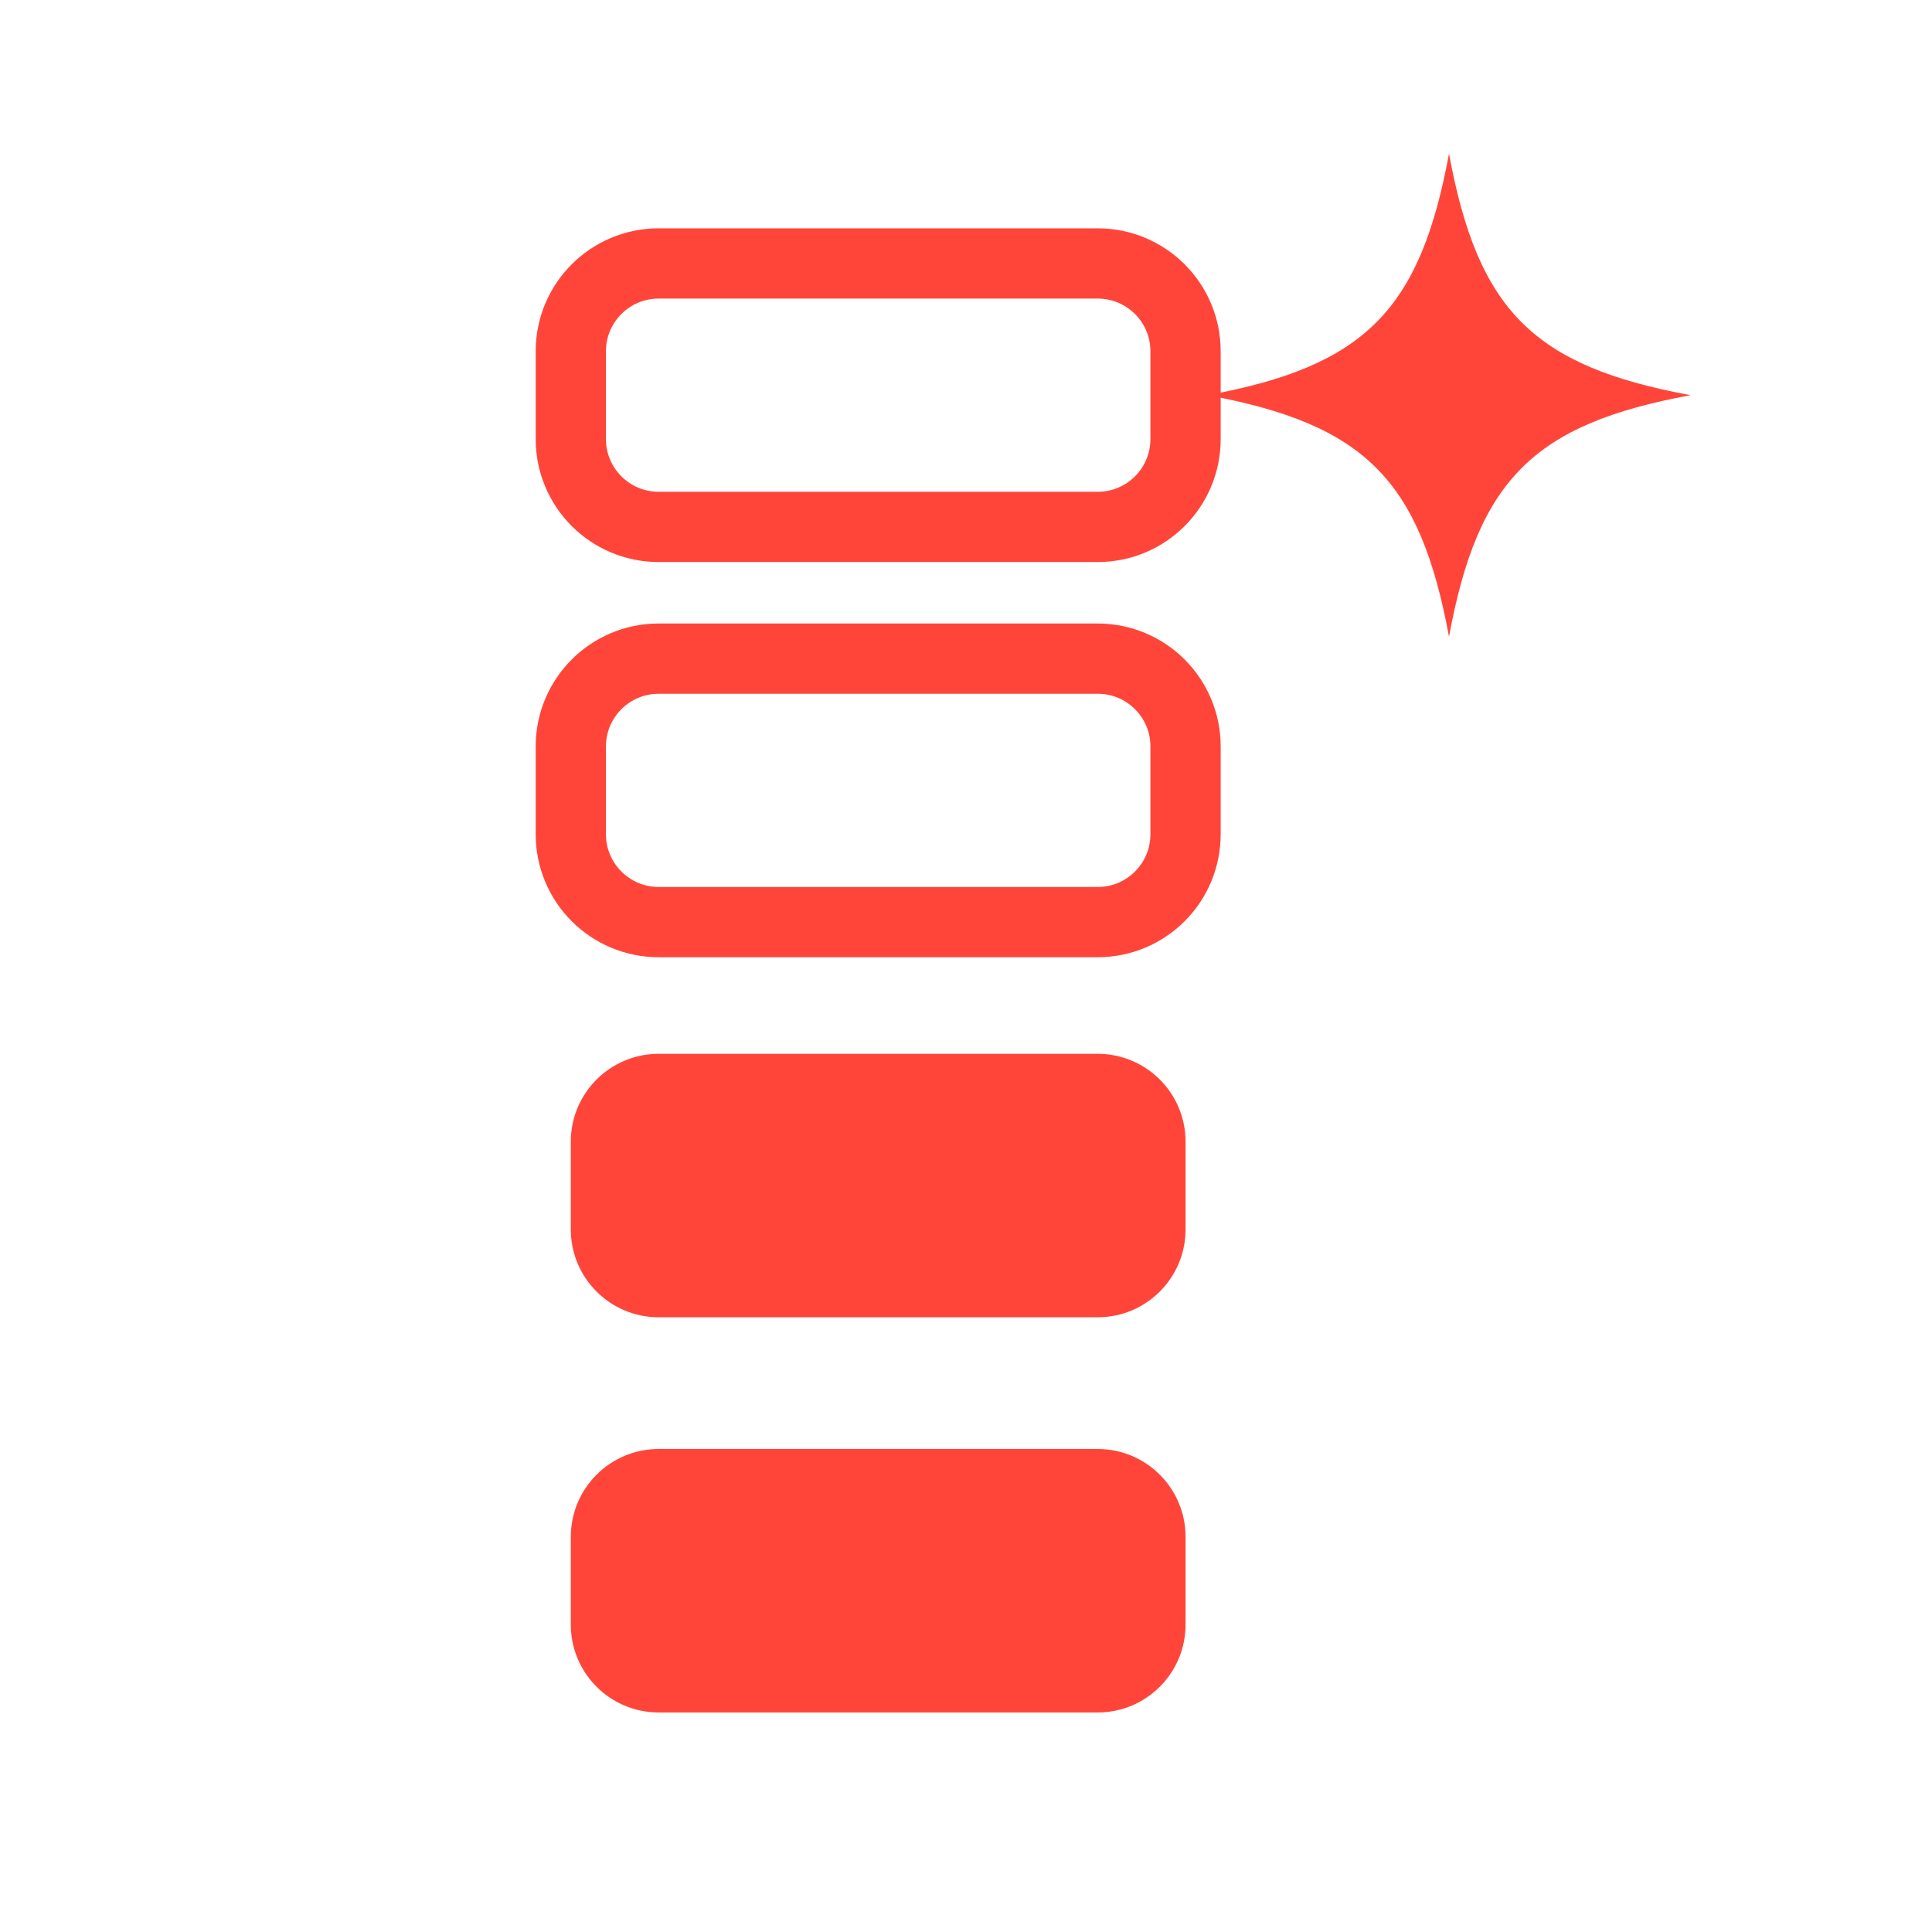
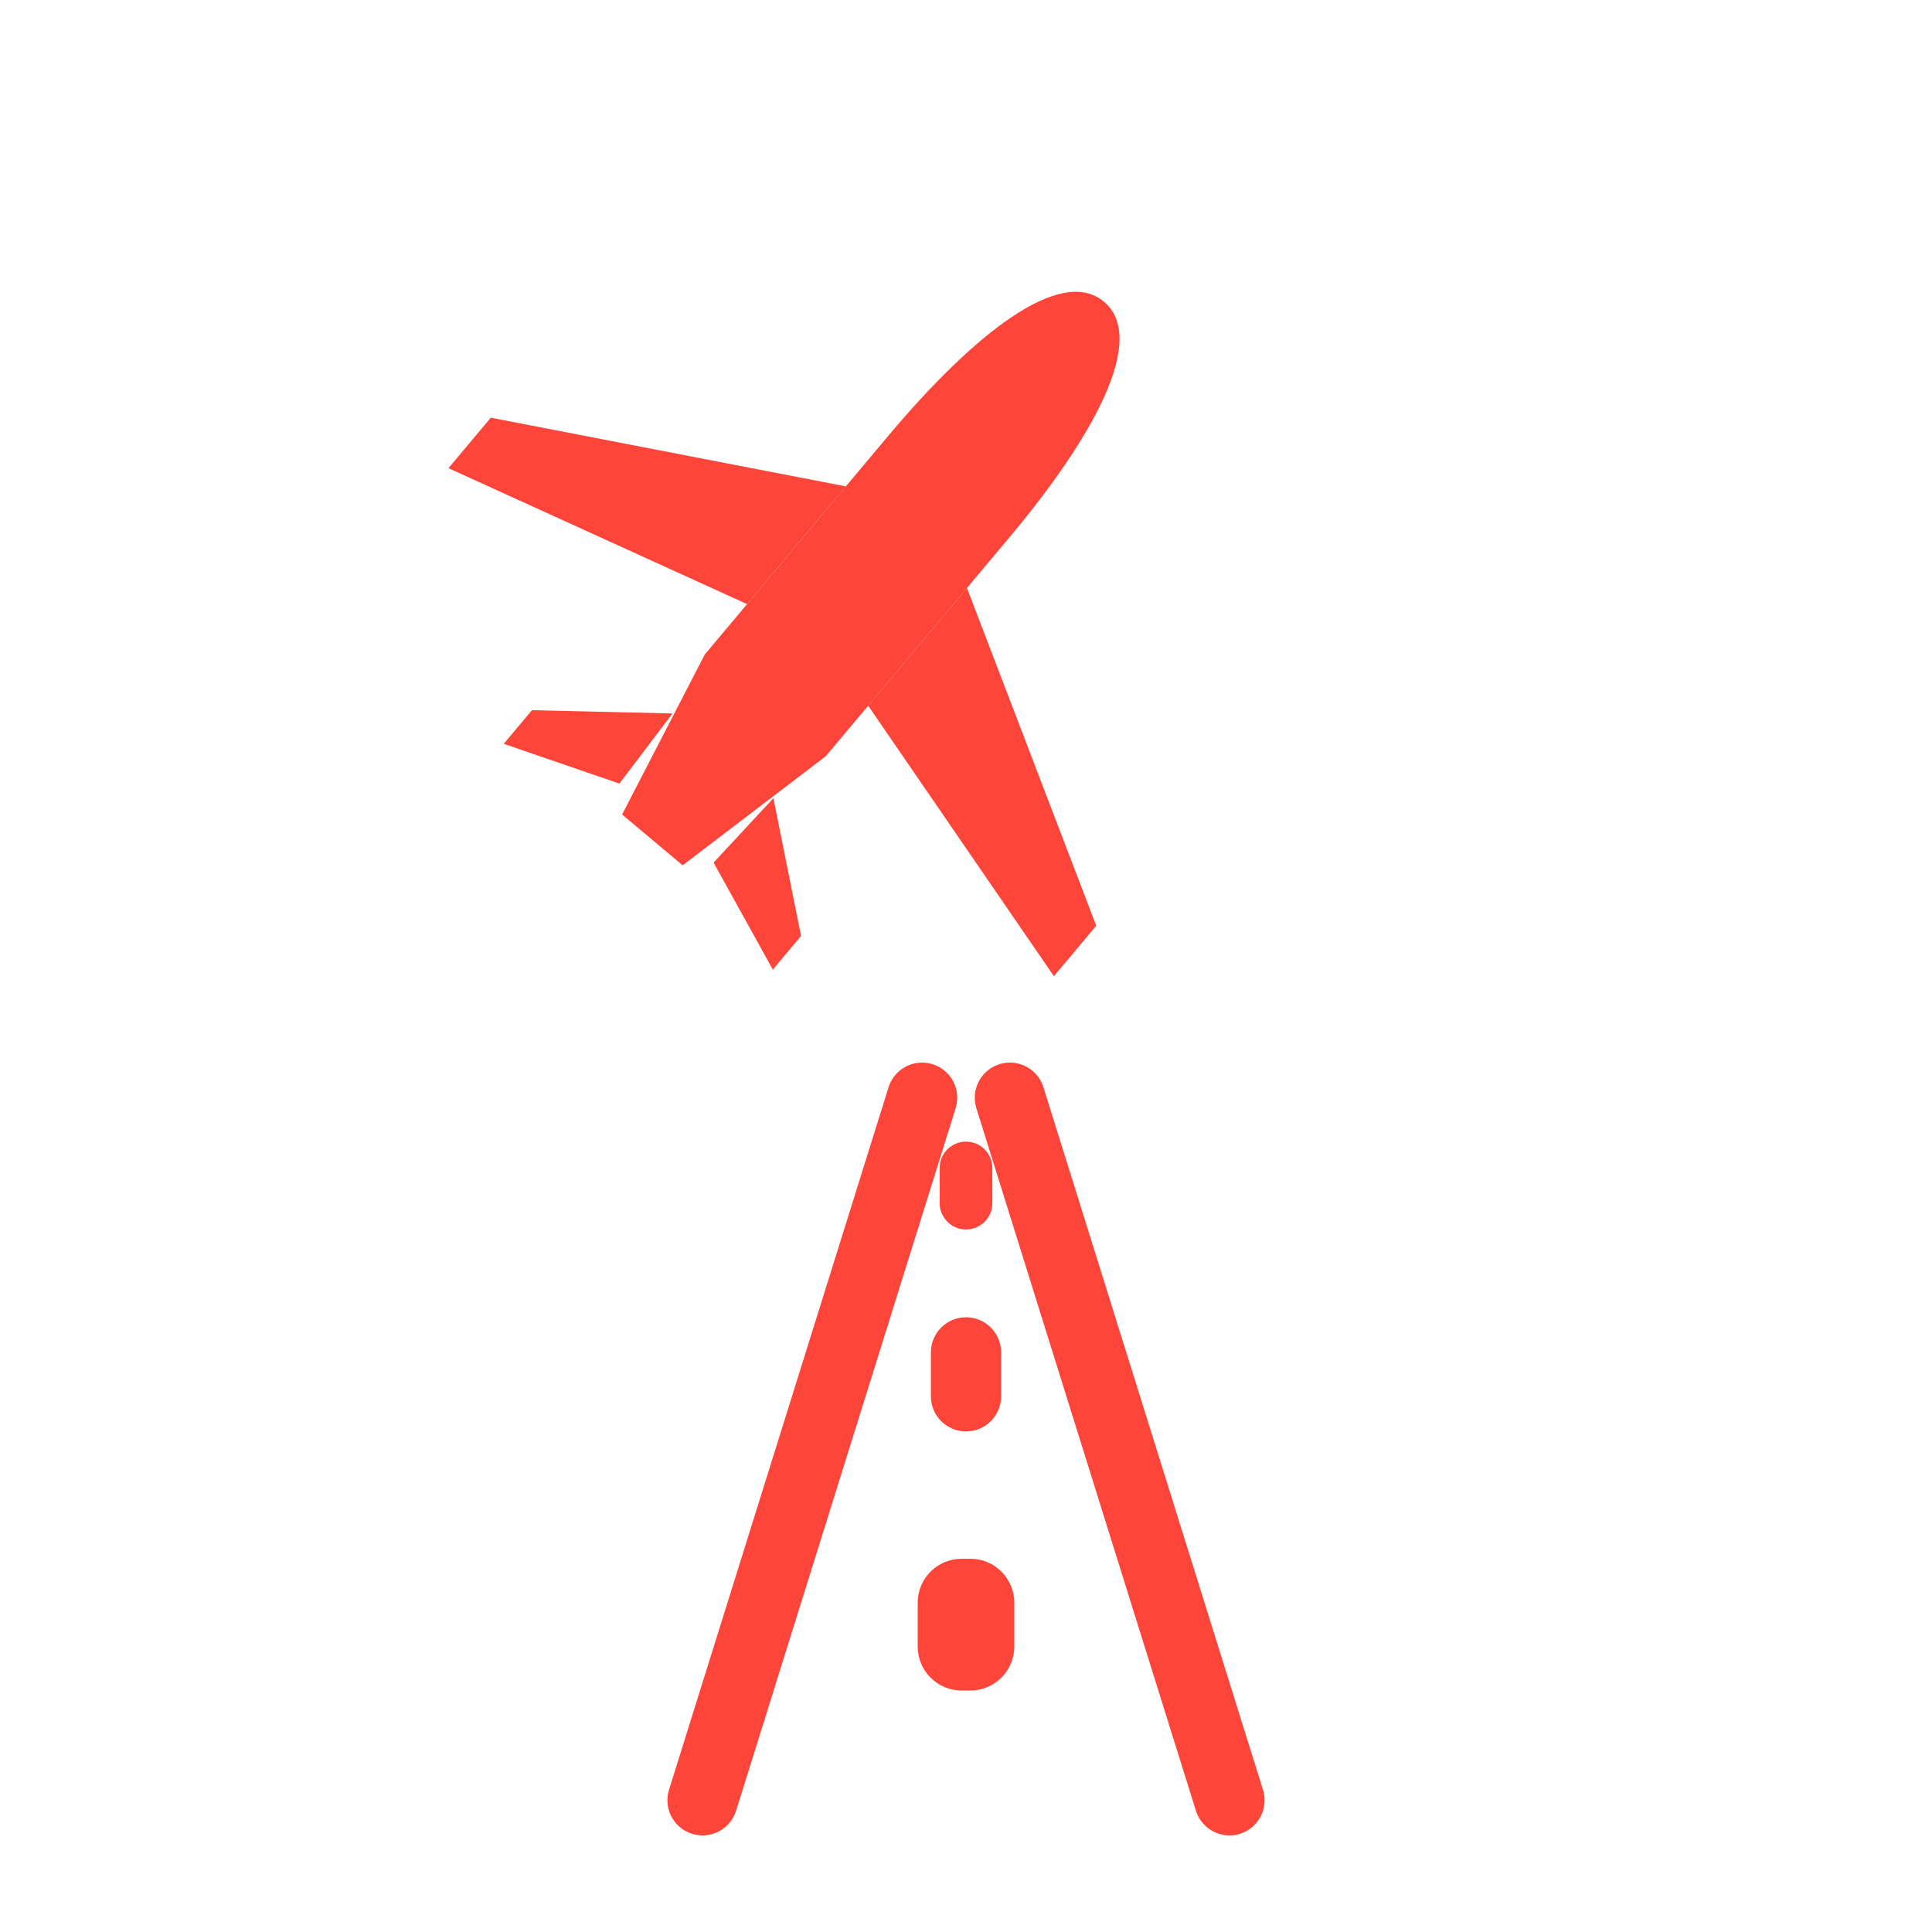
<svg xmlns="http://www.w3.org/2000/svg" width="44" height="44" viewBox="0 0 44 44" fill="none">
-   <rect x="13" y="6" width="14" height="6" rx="2" fill="none" stroke="#FF453A" stroke-width="1.6" />
-   <rect x="13" y="15" width="14" height="6" rx="2" fill="none" stroke="#FF453A" stroke-width="1.6" />
-   <rect x="13" y="24" width="14" height="6" rx="2" fill="#FF453A" />
-   <rect x="13" y="33" width="14" height="6" rx="2" fill="#FF453A" />
-   <path d="M0,-1 C0.12,-0.35 0.35,-0.12 1,0 C0.35,0.12 0.12,0.35 0,1 C-0.12,0.35 -0.35,0.12 -1,0 C-0.35,-0.12 -0.12,-0.35 0,-1 Z" transform="translate(33 9) scale(5.5)" fill="#FF453A" />
+   <path d="M16 41 L21 25" stroke="#FF453A" stroke-width="1.6" stroke-linecap="round" />
+   <path d="M28 41 L23 25" stroke="#FF453A" stroke-width="1.6" stroke-linecap="round" />
+   <rect x="21.4" y="26" width="1.2" height="2.0" rx="0.6" fill="#FF453A" />
+   <rect x="21.2" y="30" width="1.6" height="2.6" rx="0.8" fill="#FF453A" />
+   <rect x="20.9" y="35.5" width="2.2" height="3.0" rx="1.0" fill="#FF453A" />
+   <g transform="translate(20 13) rotate(40)">
+     <path d="M0 -8 C1.3 -8 1.8 -5.5 1.8 -2.5 L1.8 4 L0.9 8 L-0.9 8 L-1.8 4 L-1.8 -2.5 C-1.8 -5.5 -1.3 -8 0 -8 Z" fill="#FF453A" />
+     <path d="M-1.8 -1 L-9 3 L-9 4.5 L-1.8 2.5 Z" fill="#FF453A" />
+     <path d="M1.8 -1 L9 3 L9 4.5 L1.8 2.5 Z" fill="#FF453A" />
+     <path d="M-1.5 5.5 L-4 7.5 L-4 8.5 L-1.4 7.5 Z" fill="#FF453A" />
+     <path d="M1.5 5.5 L4 7.5 L4 8.5 L1.4 7.5 Z" fill="#FF453A" />
+   </g>
</svg>
